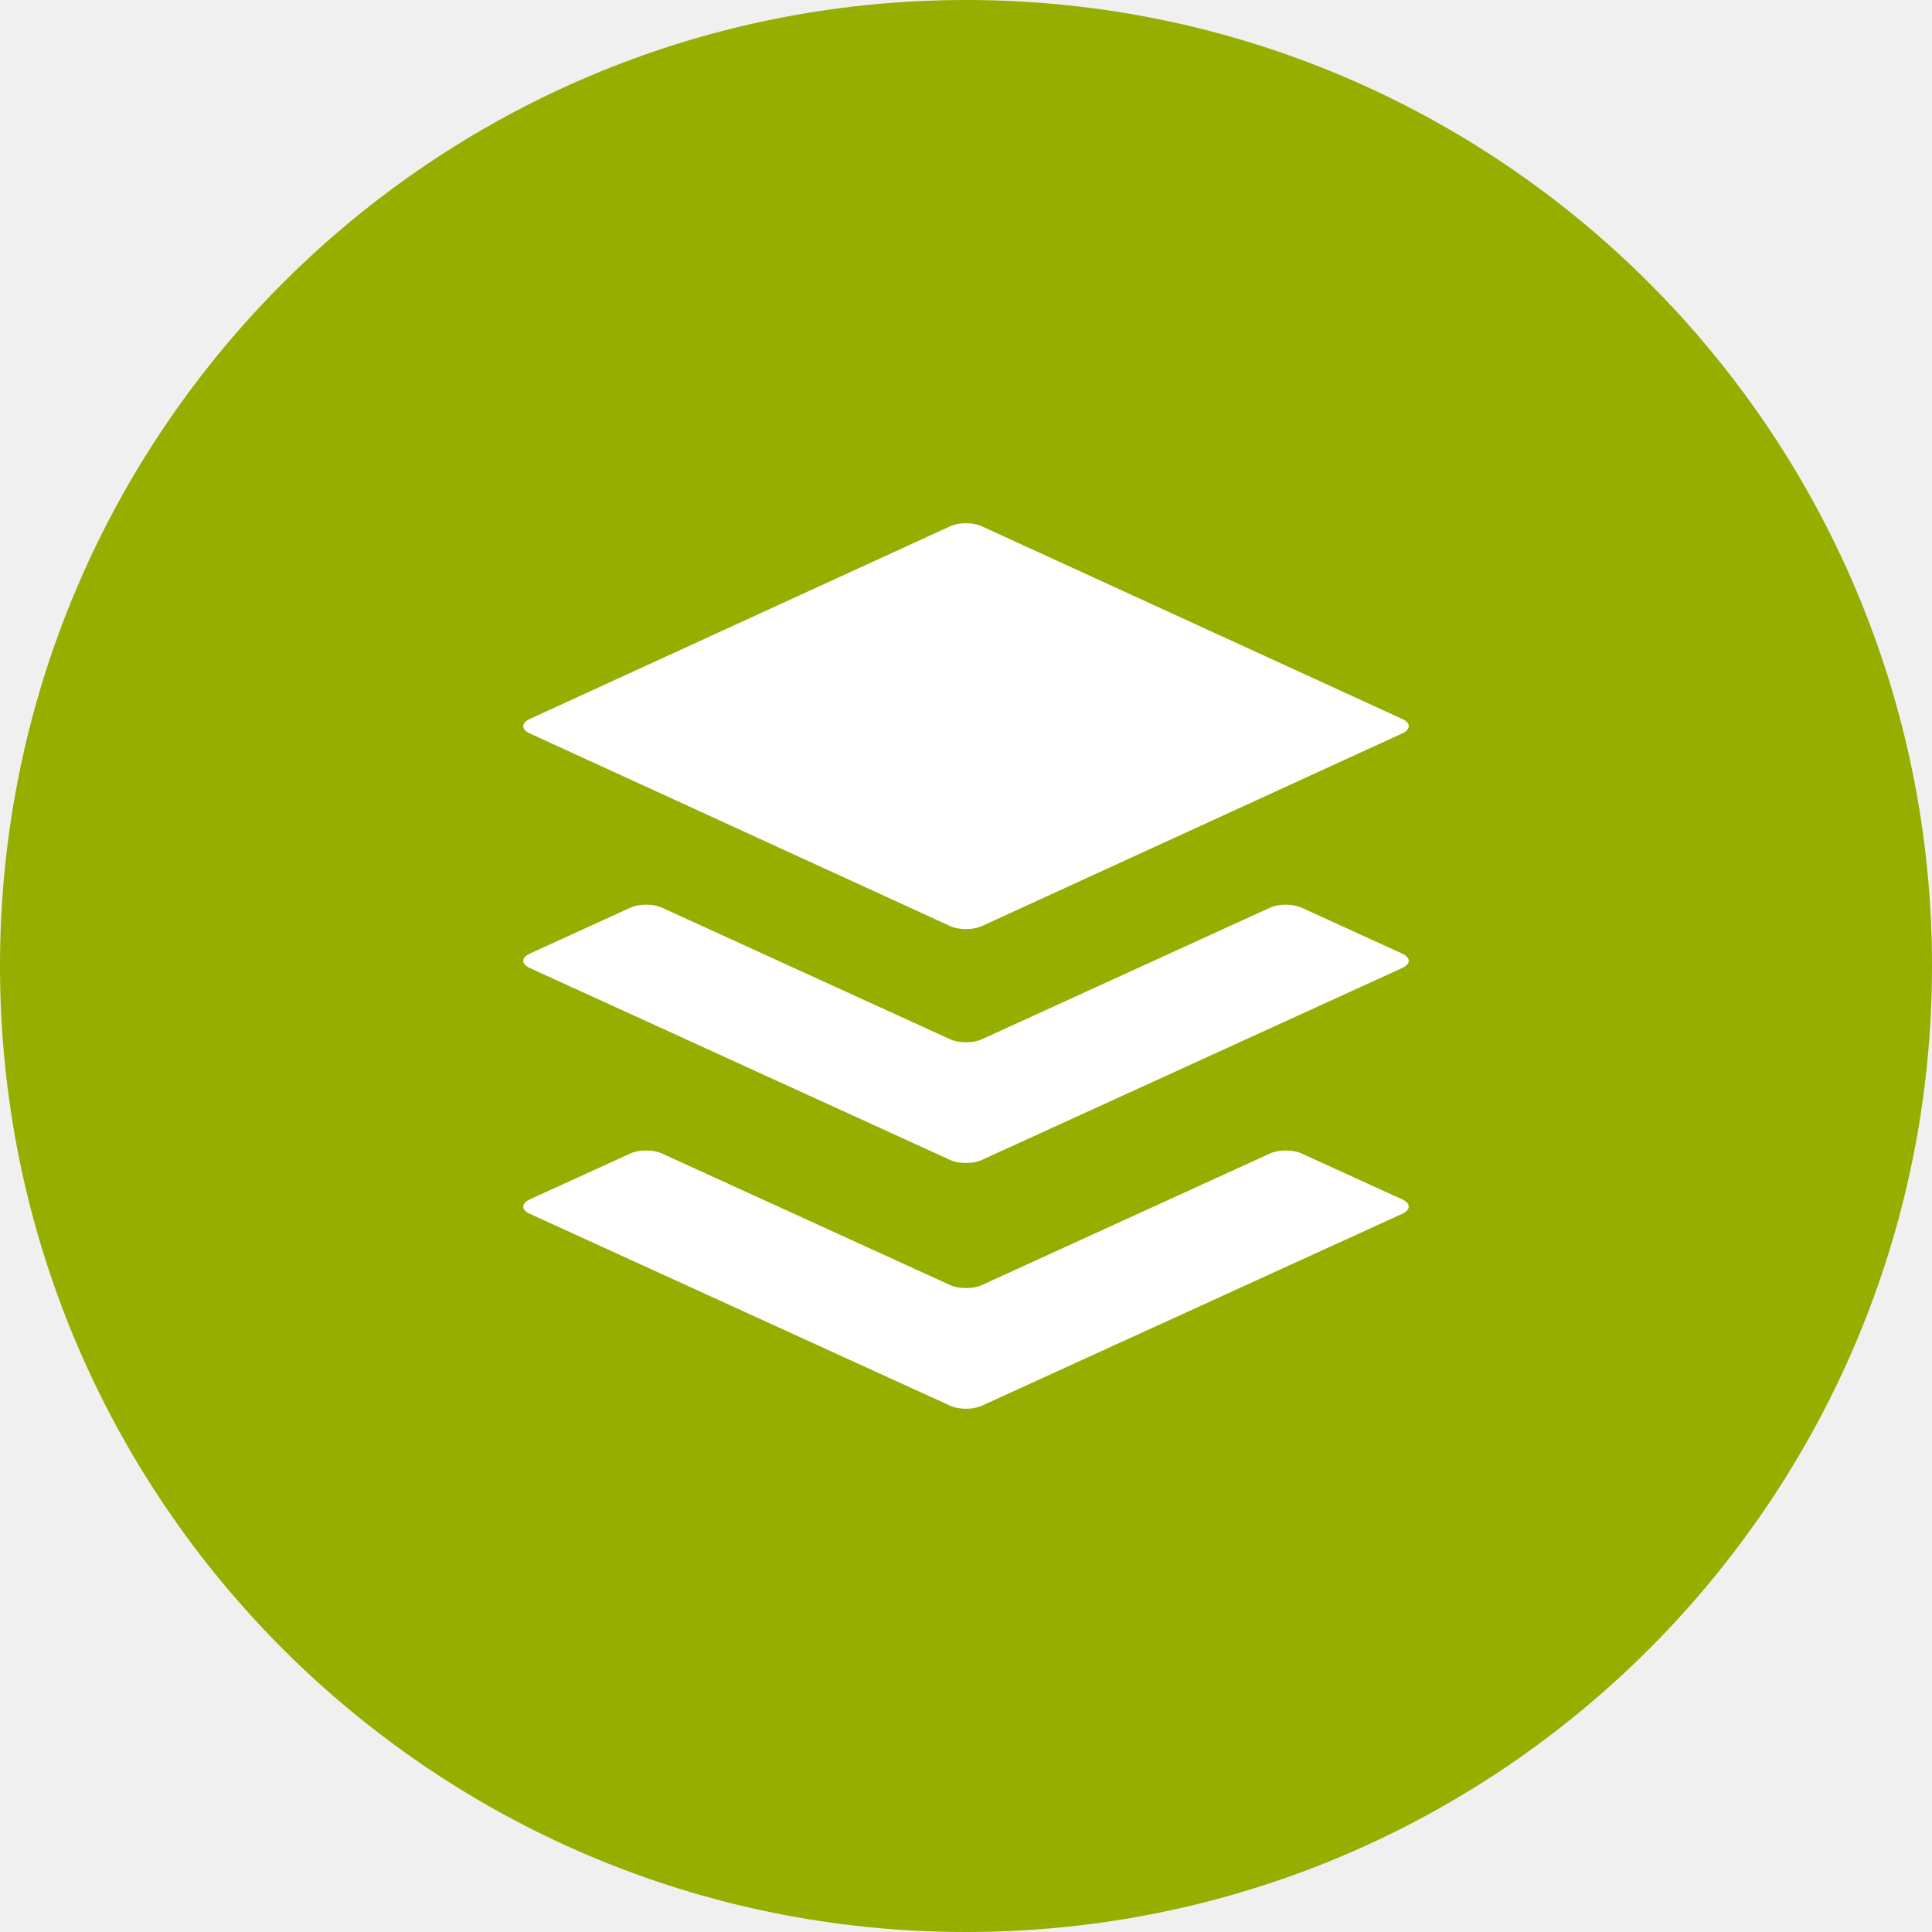
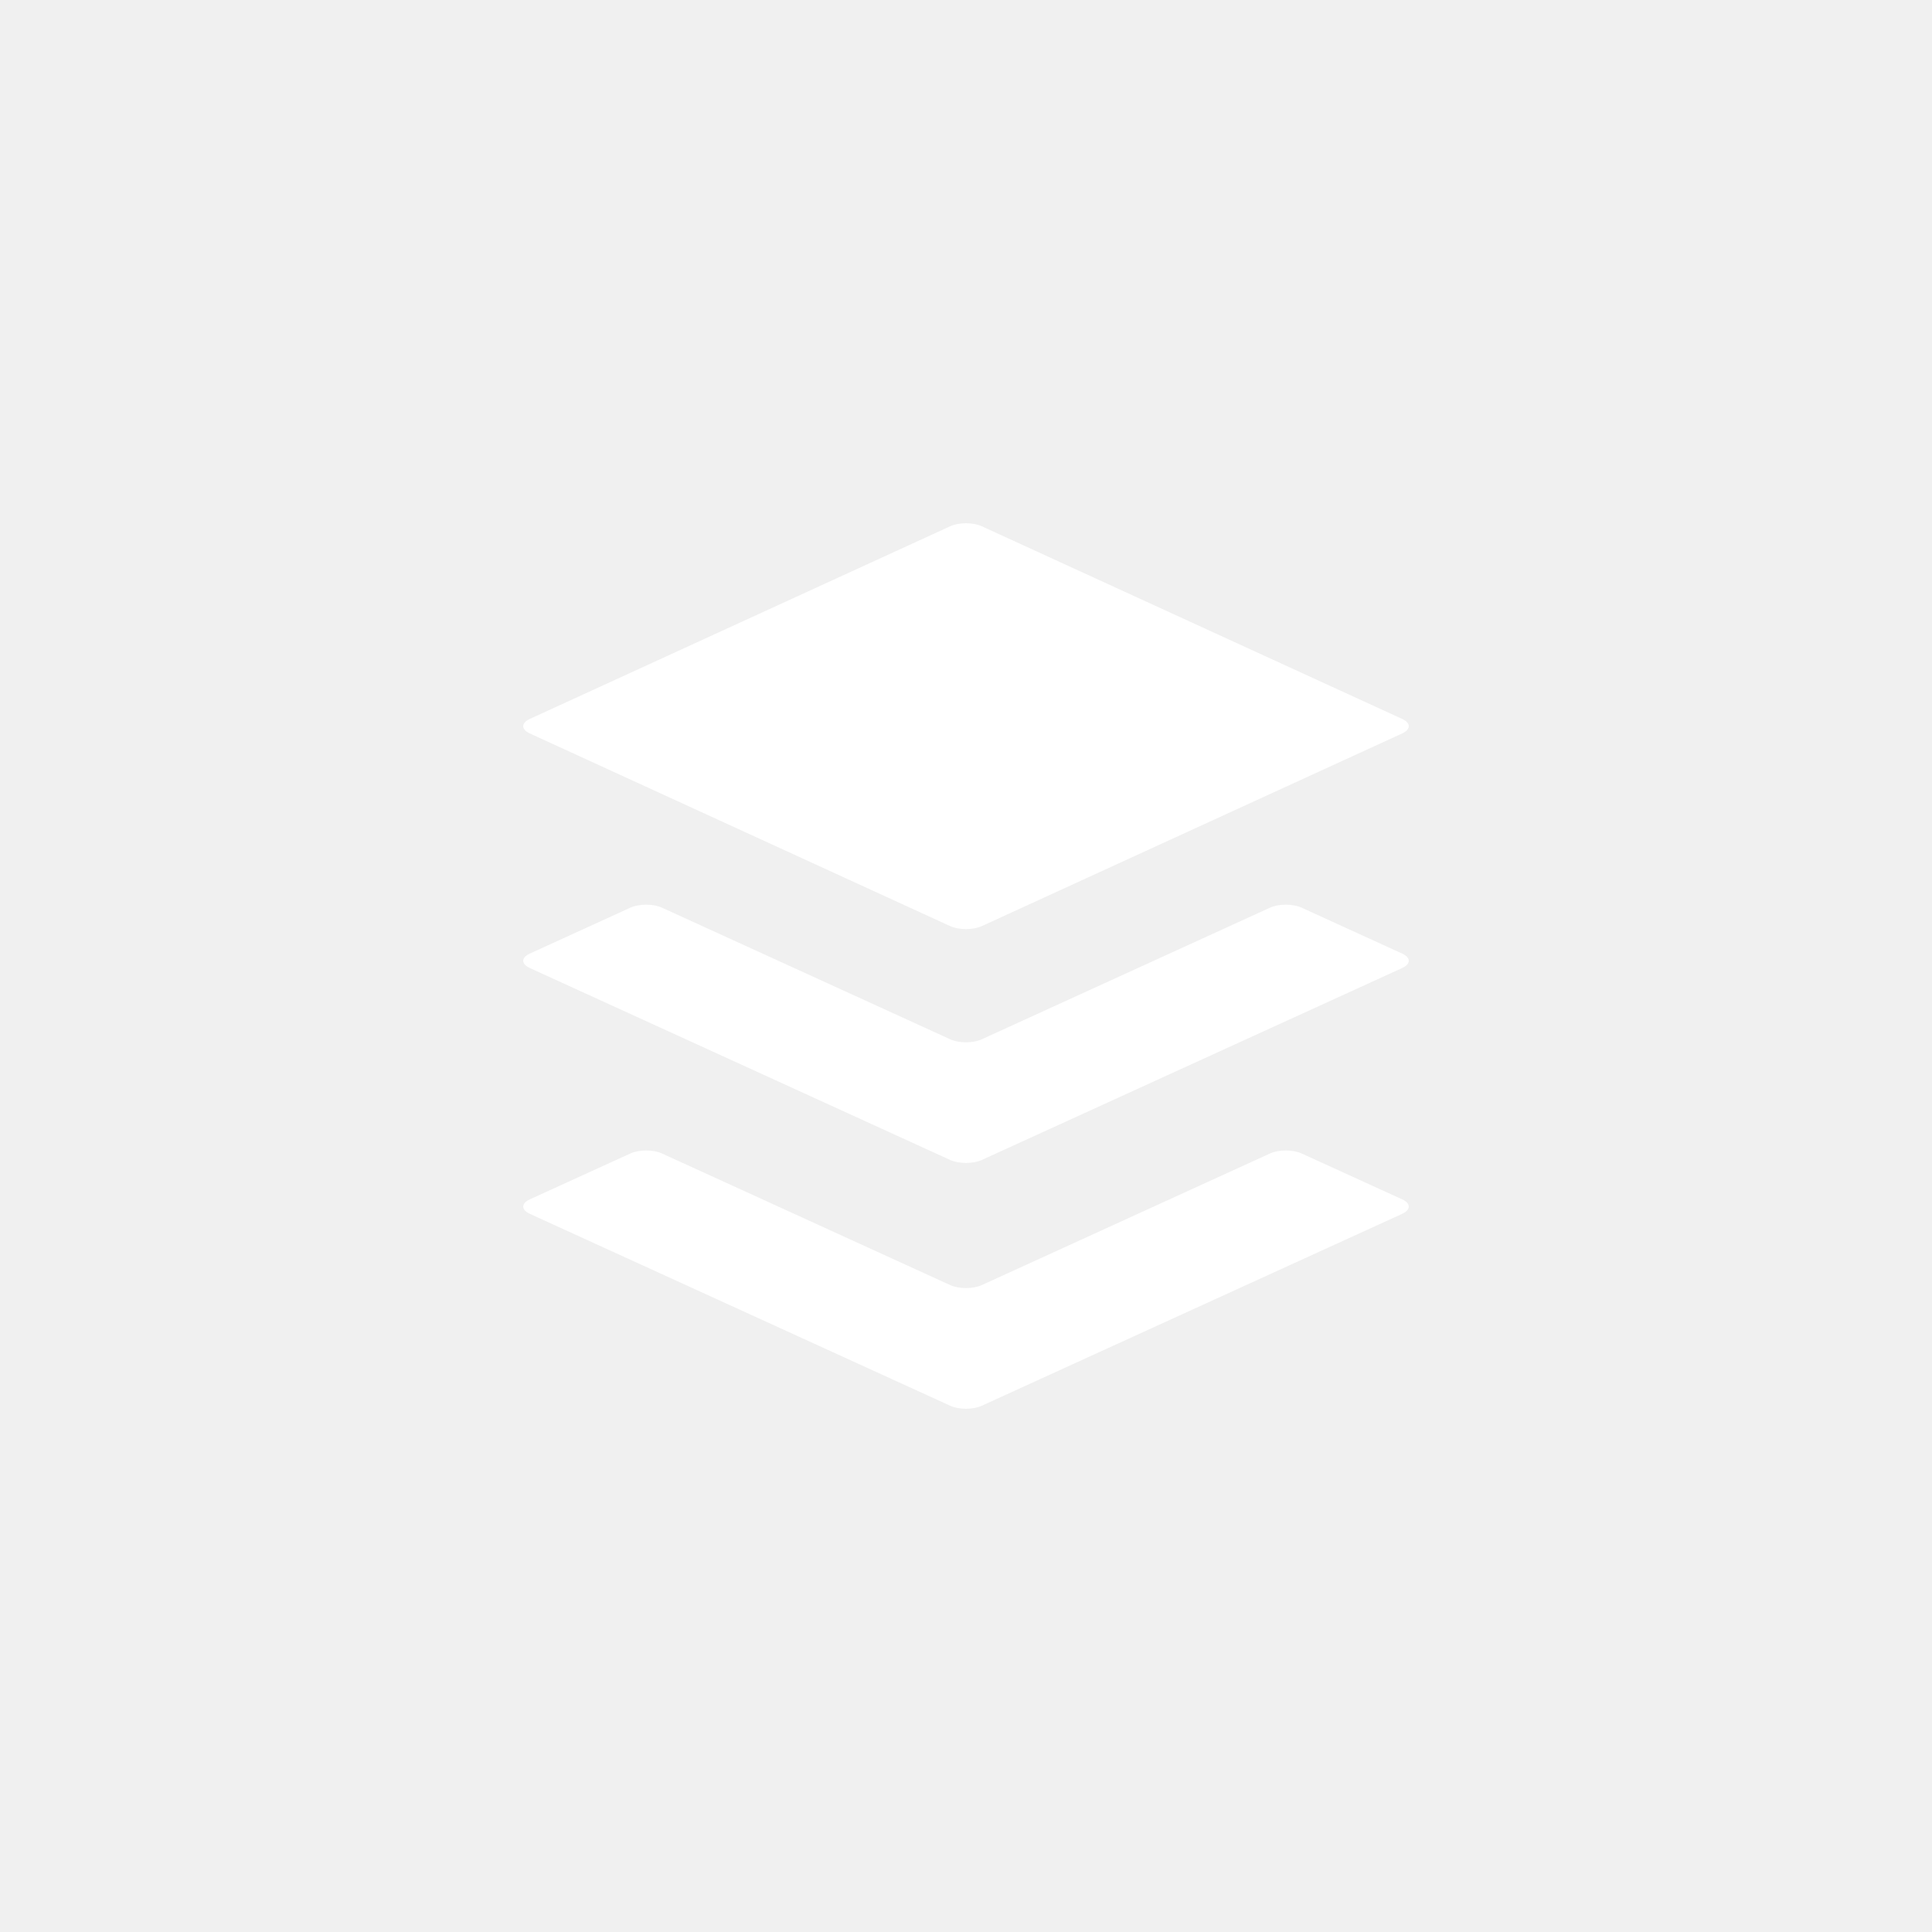
<svg xmlns="http://www.w3.org/2000/svg" width="30" height="30" viewBox="0 0 48 48" fill="none">
-   <path d="M0 24C0 10.745 10.745 0 24 0C37.255 0 48 10.745 48 24C48 37.255 37.255 48 24 48C10.745 48 0 37.255 0 24Z" fill="#95ae00" />
+   <path d="M0 24C0 10.745 10.745 0 24 0C37.255 0 48 10.745 48 24C48 37.255 37.255 48 24 48C10.745 48 0 37.255 0 24Z" fill="none" />
  <path fill-rule="evenodd" clip-rule="evenodd" d="M23.61 23.01L13.161 18.221C12.946 18.122 12.946 17.961 13.161 17.863L23.61 13.074C23.824 12.975 24.176 12.975 24.39 13.074L34.839 17.863C35.054 17.961 35.054 18.122 34.839 18.221L24.39 23.01C24.176 23.108 23.824 23.108 23.61 23.01ZM34.839 23.693L32.336 22.55C32.122 22.452 31.771 22.452 31.556 22.55L24.39 25.822C24.176 25.92 23.824 25.92 23.61 25.822L16.444 22.55C16.229 22.452 15.878 22.452 15.664 22.55L13.161 23.693C12.946 23.791 12.946 23.951 13.161 24.049L23.61 28.82C23.824 28.918 24.176 28.918 24.39 28.82L34.839 24.049C35.054 23.951 35.054 23.791 34.839 23.693ZM34.839 29.799L32.336 28.657C32.122 28.559 31.771 28.559 31.556 28.657L24.39 31.929C24.176 32.026 23.824 32.026 23.61 31.929L16.444 28.657C16.229 28.559 15.878 28.559 15.664 28.657L13.161 29.799C12.946 29.898 12.946 30.058 13.161 30.156L23.61 34.926C23.824 35.025 24.176 35.025 24.39 34.926L34.839 30.156C35.054 30.058 35.054 29.898 34.839 29.799Z" fill="white" />
</svg>
